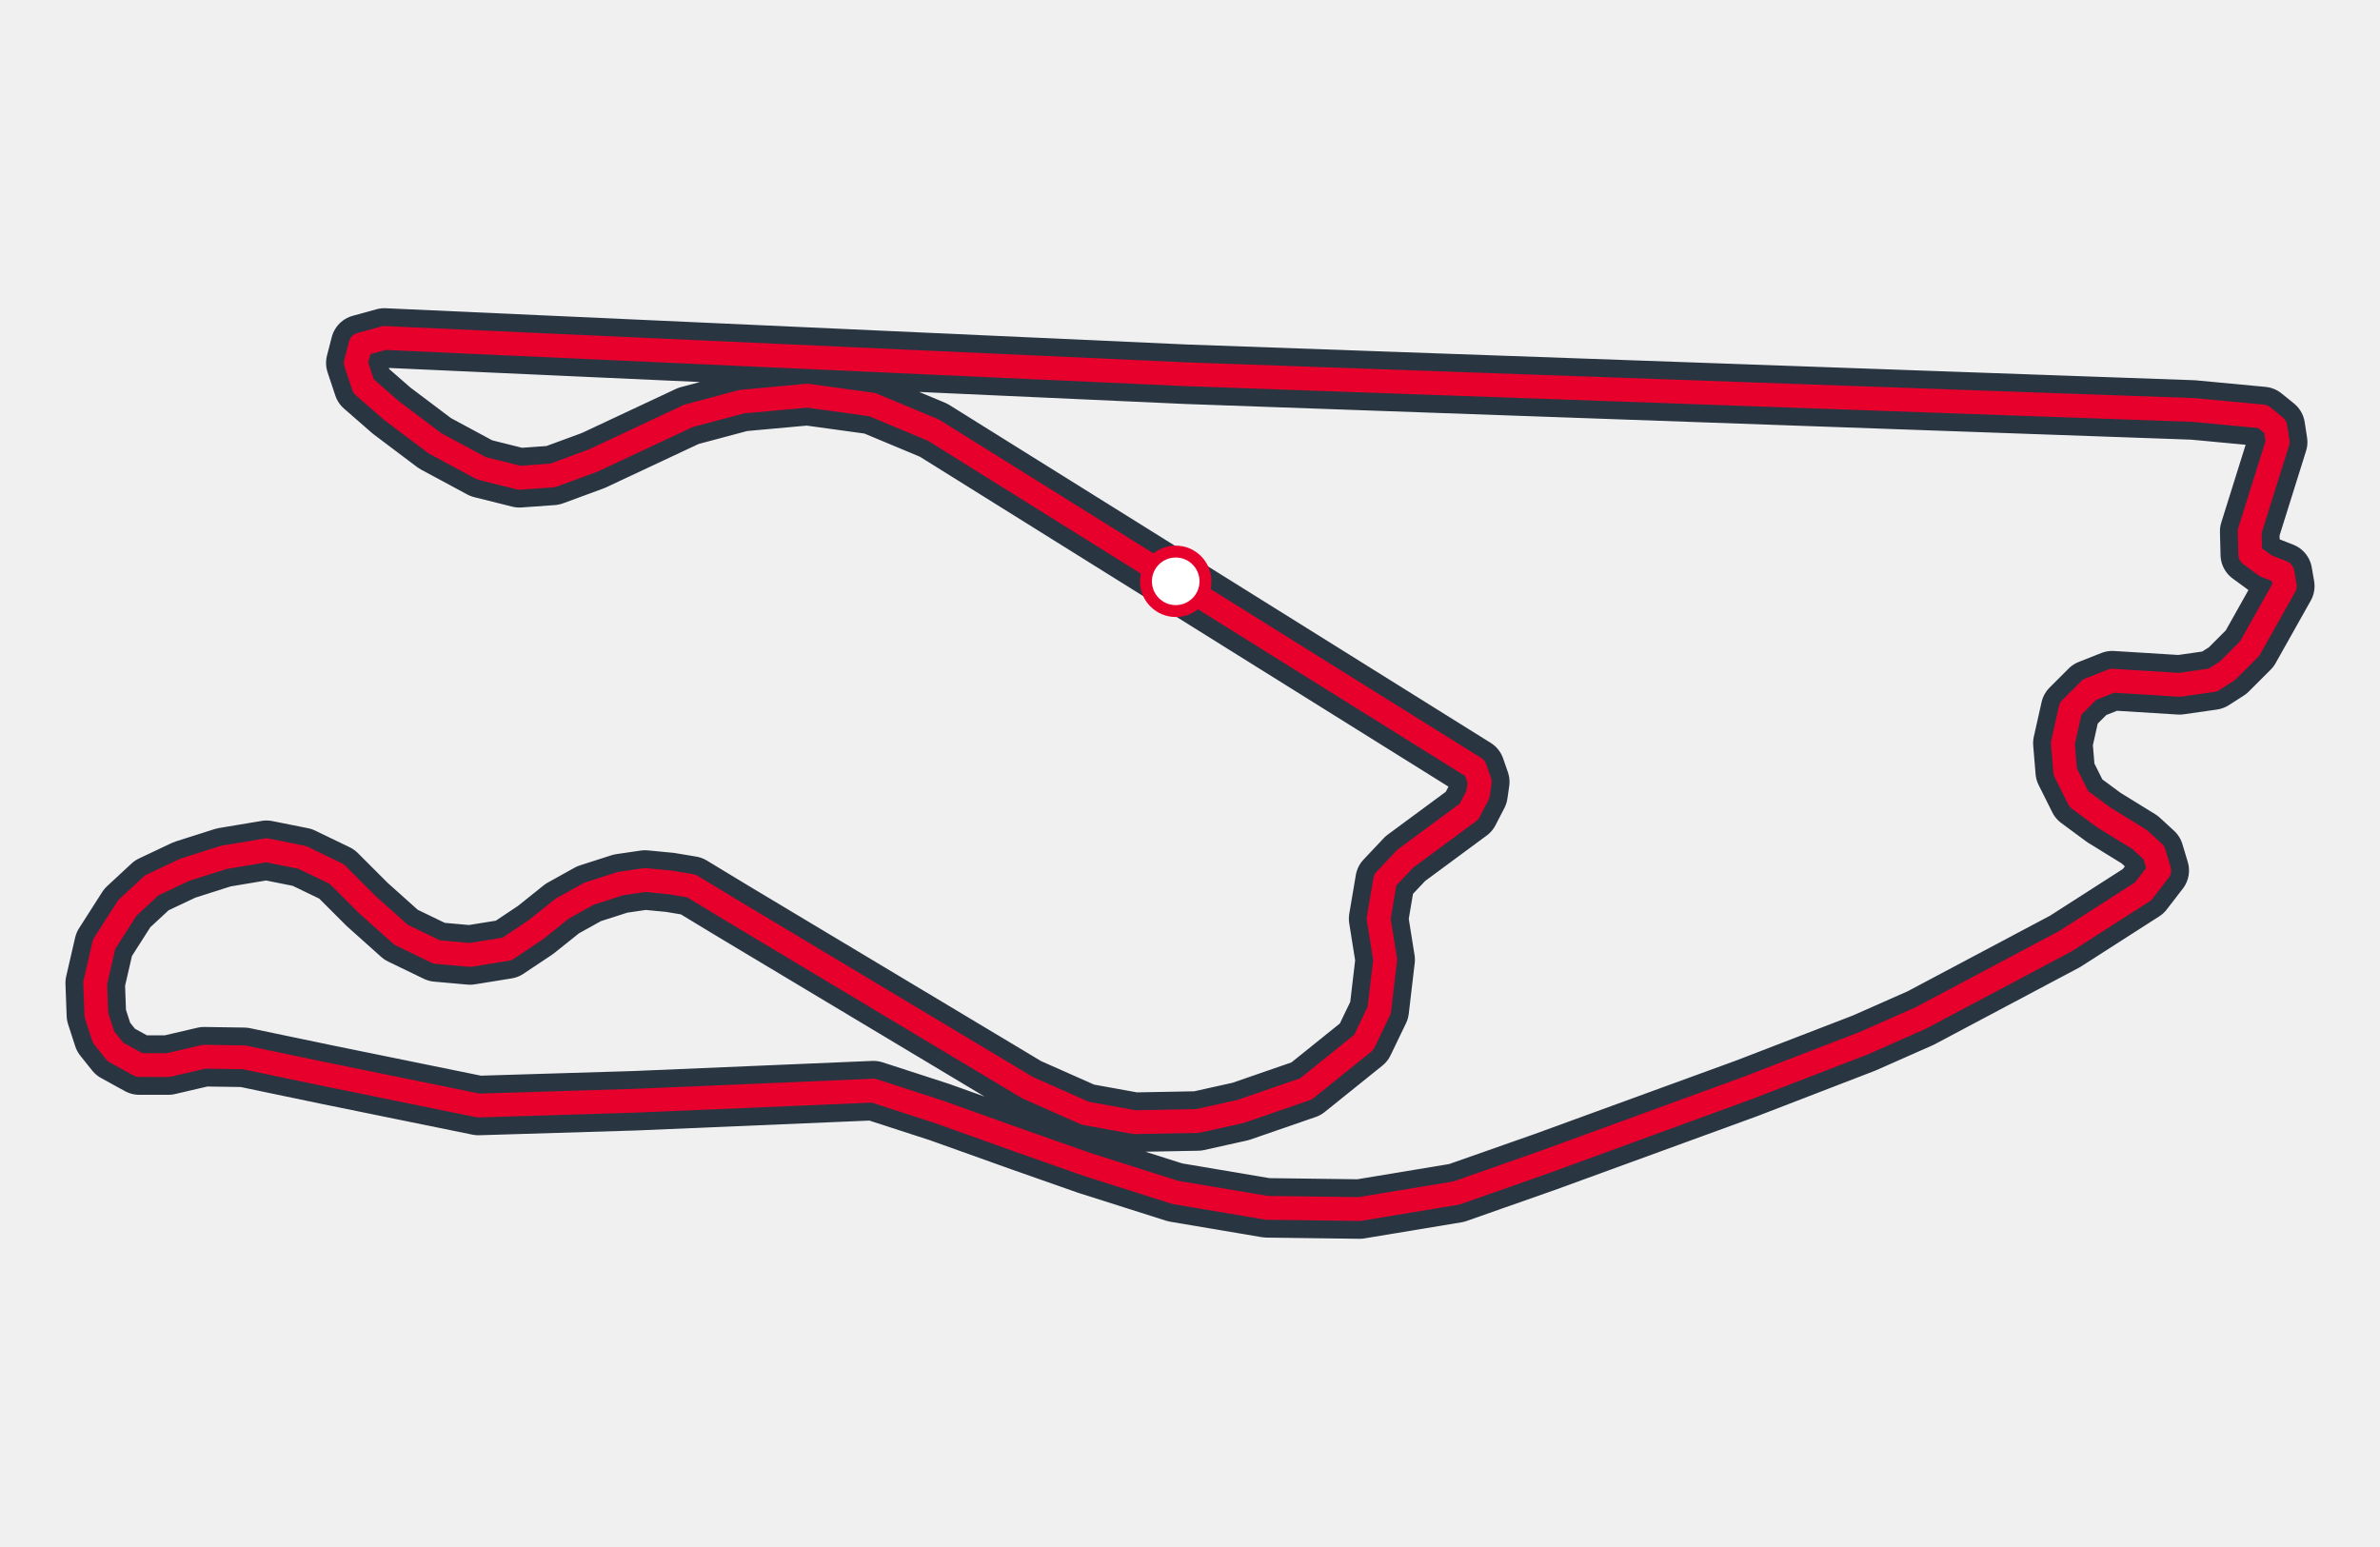
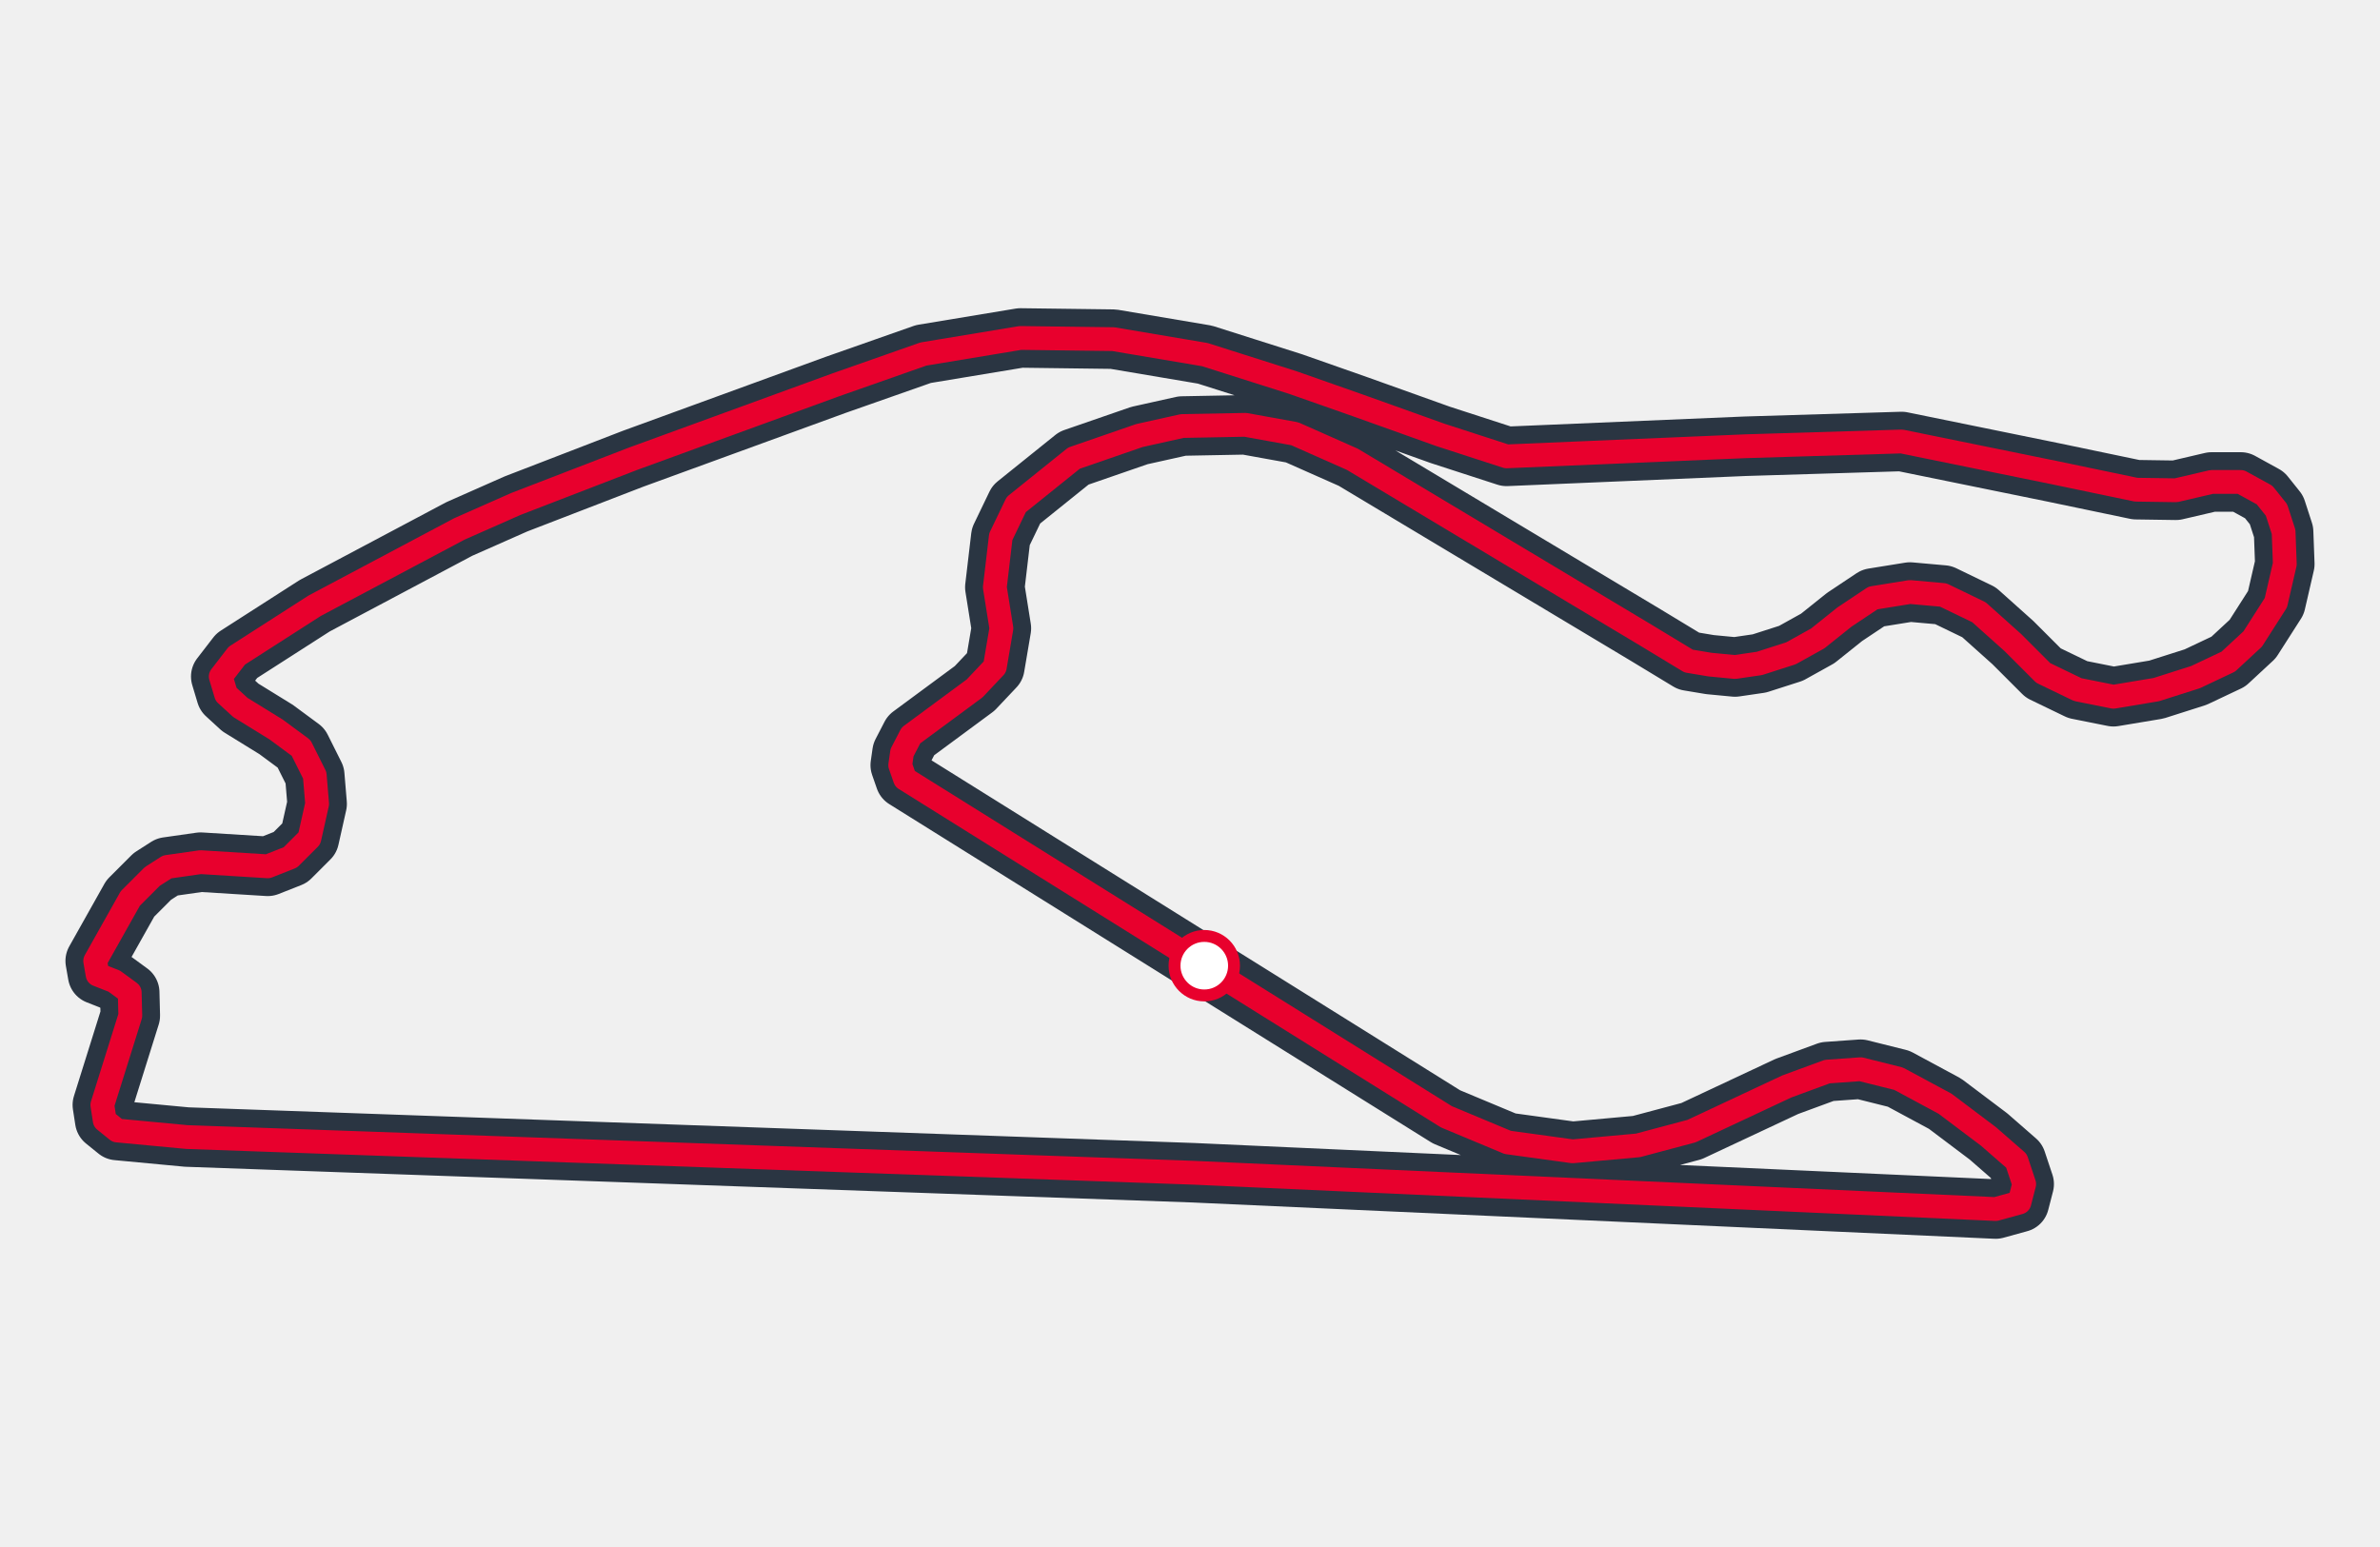
<svg xmlns="http://www.w3.org/2000/svg" viewBox="0 0 400 260" aria-label="Miami International Autodrome layout">
-   <path class="base" d="M197.6,97.7 L247.9,129.1 L248.7,131.4 L248.4,133.5 L246.9,136.4 L236.2,144.3 L232.8,147.9 L231.7,154.4 L232.8,161.3 L231.8,169.8 L229.2,175.2 L219.5,183.0 L208.5,186.8 L201.3,188.4 L190.7,188.6 L182.4,187.1 L172.7,182.8 L123.3,153.2 L116.2,148.9 L112.6,148.3 L108.4,147.9 L104.3,148.5 L99.0,150.2 L94.5,152.7 L90.0,156.3 L85.2,159.5 L79.0,160.5 L73.4,160.0 L67.4,157.1 L61.7,152.0 L56.6,146.9 L50.8,144.1 L44.8,142.9 L37.6,144.1 L31.0,146.2 L25.5,148.8 L21.4,152.6 L17.5,158.7 L16.0,165.2 L16.2,170.6 L17.4,174.3 L19.4,176.8 L23.4,179.0 L28.3,179.0 L34.3,177.6 L41.0,177.7 L54.9,180.6 L80.4,185.8 L106.7,185.0 L146.8,183.3 L157.9,186.9 L171.6,191.8 L182.7,195.7 L197.5,200.4 L212.9,203.0 L228.5,203.2 L244.8,200.5 L259.6,195.3 L293.6,182.9 L313.3,175.3 L322.8,171.1 L347.1,158.2 L360.2,149.8 L362.9,146.3 L362.0,143.3 L359.6,141.1 L353.6,137.4 L349.4,134.3 L347.1,129.7 L346.7,124.9 L348.0,119.1 L351.2,115.9 L355.0,114.4 L366.3,115.1 L371.9,114.3 L374.4,112.7 L378.1,109.0 L384.0,98.5 L383.6,96.2 L380.8,95.1 L378.2,93.2 L378.1,89.3 L382.8,74.3 L382.4,71.7 L380.3,70.0 L368.6,68.9 L199.4,62.9 L64.6,56.8 L60.6,57.9 L59.8,61.0 L61.1,64.9 L65.8,69.0 L73.1,74.5 L80.9,78.7 L87.3,80.3 L92.9,79.9 L99.7,77.4 L115.7,69.9 L124.7,67.5 L135.7,66.5 L146.6,68.0 L156.9,72.3 L197.6,97.7" fill="none" stroke="#2A3542" stroke-width="10" stroke-linecap="round" stroke-linejoin="round" />
-   <path class="trk" d="M197.6,97.7 L247.9,129.1 L248.7,131.4 L248.4,133.5 L246.9,136.4 L236.2,144.3 L232.8,147.9 L231.7,154.4 L232.8,161.3 L231.8,169.8 L229.2,175.2 L219.5,183.0 L208.5,186.8 L201.3,188.4 L190.7,188.6 L182.4,187.1 L172.7,182.8 L123.3,153.2 L116.2,148.9 L112.6,148.3 L108.4,147.9 L104.3,148.5 L99.0,150.2 L94.5,152.7 L90.0,156.3 L85.2,159.5 L79.0,160.5 L73.4,160.0 L67.4,157.1 L61.7,152.0 L56.6,146.9 L50.8,144.1 L44.8,142.9 L37.6,144.1 L31.0,146.2 L25.5,148.8 L21.4,152.6 L17.5,158.7 L16.0,165.2 L16.2,170.6 L17.4,174.3 L19.4,176.8 L23.4,179.0 L28.3,179.0 L34.3,177.6 L41.0,177.7 L54.9,180.6 L80.4,185.8 L106.7,185.0 L146.8,183.3 L157.9,186.9 L171.6,191.8 L182.7,195.7 L197.5,200.4 L212.9,203.0 L228.5,203.2 L244.8,200.5 L259.6,195.3 L293.6,182.9 L313.3,175.3 L322.8,171.1 L347.1,158.2 L360.2,149.8 L362.9,146.3 L362.0,143.3 L359.6,141.1 L353.6,137.4 L349.4,134.3 L347.1,129.7 L346.7,124.9 L348.0,119.1 L351.2,115.9 L355.0,114.4 L366.3,115.1 L371.9,114.3 L374.4,112.7 L378.1,109.0 L384.0,98.5 L383.6,96.2 L380.8,95.1 L378.2,93.2 L378.1,89.3 L382.8,74.3 L382.4,71.7 L380.3,70.0 L368.6,68.9 L199.4,62.9 L64.6,56.8 L60.6,57.9 L59.8,61.0 L61.1,64.9 L65.8,69.0 L73.1,74.5 L80.9,78.7 L87.3,80.3 L92.9,79.9 L99.7,77.4 L115.7,69.9 L124.7,67.5 L135.7,66.5 L146.6,68.0 L156.9,72.3 L197.6,97.7" fill="none" stroke="#E8002D" stroke-width="4" stroke-linecap="round" stroke-linejoin="round" />
-   <circle cx="197.6" cy="97.7" r="5" fill="#fff" stroke="#E8002D" stroke-width="2" />
+   <path class="base" d="M202.4,162.3 L152.1,130.9 L151.3,128.6 L151.6,126.5 L153.1,123.6 L163.8,115.7 L167.2,112.1 L168.3,105.6 L167.2,98.7 L168.2,90.2 L170.8,84.8 L180.5,77.0 L191.5,73.2 L198.7,71.6 L209.3,71.4 L217.6,72.9 L227.3,77.2 L276.7,106.8 L283.8,111.1 L287.4,111.7 L291.6,112.1 L295.7,111.5 L301.0,109.8 L305.5,107.3 L310.0,103.7 L314.8,100.5 L321.0,99.5 L326.6,100.0 L332.6,102.9 L338.3,108.0 L343.4,113.1 L349.2,115.9 L355.2,117.1 L362.4,115.9 L369.0,113.8 L374.5,111.2 L378.6,107.4 L382.5,101.3 L384.0,94.8 L383.8,89.4 L382.6,85.7 L380.6,83.2 L376.6,81.0 L371.7,81.0 L365.7,82.4 L359.0,82.3 L345.1,79.4 L319.6,74.2 L293.3,75.0 L253.2,76.7 L242.1,73.1 L228.4,68.2 L217.3,64.3 L202.5,59.6 L187.1,57.0 L171.5,56.8 L155.2,59.5 L140.4,64.7 L106.4,77.1 L86.7,84.7 L77.2,88.9 L52.9,101.8 L39.8,110.2 L37.1,113.7 L38.0,116.7 L40.4,118.9 L46.4,122.6 L50.6,125.7 L52.9,130.3 L53.3,135.1 L52.0,140.9 L48.8,144.1 L45.0,145.6 L33.7,144.9 L28.1,145.7 L25.6,147.3 L21.9,151.0 L16.0,161.5 L16.4,163.8 L19.2,164.9 L21.8,166.8 L21.9,170.7 L17.2,185.7 L17.6,188.3 L19.7,190.0 L31.4,191.1 L200.6,197.1 L335.4,203.2 L339.4,202.1 L340.2,199.0 L338.9,195.1 L334.2,191.0 L326.9,185.5 L319.1,181.3 L312.7,179.7 L307.1,180.1 L300.3,182.6 L284.3,190.1 L275.3,192.5 L264.3,193.5 L253.4,192.0 L243.1,187.7 L202.4,162.3" fill="none" stroke="#2A3542" stroke-width="10" stroke-linecap="round" stroke-linejoin="round" />
+   <path class="trk" d="M202.4,162.3 L152.1,130.9 L151.3,128.6 L151.6,126.5 L153.1,123.6 L163.8,115.7 L167.2,112.1 L168.3,105.6 L167.2,98.7 L168.2,90.2 L170.8,84.8 L180.5,77.0 L191.5,73.2 L198.7,71.6 L209.3,71.4 L217.6,72.9 L227.3,77.2 L276.7,106.8 L283.8,111.1 L287.4,111.7 L291.6,112.1 L295.7,111.5 L301.0,109.8 L305.5,107.3 L310.0,103.7 L314.8,100.5 L321.0,99.5 L326.6,100.0 L332.6,102.9 L338.3,108.0 L343.4,113.1 L349.2,115.9 L355.2,117.1 L362.4,115.9 L369.0,113.8 L374.5,111.2 L378.6,107.4 L382.5,101.3 L384.0,94.8 L383.8,89.4 L382.6,85.7 L380.6,83.2 L376.6,81.0 L371.7,81.0 L365.7,82.4 L359.0,82.3 L345.1,79.4 L319.6,74.2 L293.3,75.0 L253.2,76.7 L242.1,73.1 L228.4,68.2 L217.3,64.3 L202.5,59.6 L187.1,57.0 L171.5,56.8 L155.2,59.5 L140.4,64.7 L106.4,77.1 L86.7,84.7 L77.2,88.9 L52.9,101.8 L39.8,110.2 L37.1,113.7 L38.0,116.7 L40.4,118.9 L46.4,122.6 L50.6,125.7 L52.9,130.3 L53.3,135.1 L52.0,140.9 L48.8,144.1 L45.0,145.6 L33.7,144.9 L28.1,145.7 L25.6,147.3 L21.9,151.0 L16.0,161.5 L16.4,163.8 L19.2,164.9 L21.8,166.8 L21.9,170.7 L17.2,185.7 L17.6,188.3 L19.7,190.0 L31.4,191.1 L200.6,197.1 L335.4,203.2 L339.4,202.1 L340.2,199.0 L338.9,195.1 L334.2,191.0 L326.9,185.5 L319.1,181.3 L312.7,179.7 L307.1,180.1 L300.3,182.6 L284.3,190.1 L275.3,192.5 L264.3,193.5 L253.4,192.0 L243.1,187.7 L202.4,162.3" fill="none" stroke="#E8002D" stroke-width="4" stroke-linecap="round" stroke-linejoin="round" />
+   <circle cx="202.4" cy="162.3" r="5" fill="#fff" stroke="#E8002D" stroke-width="2" />
</svg>
